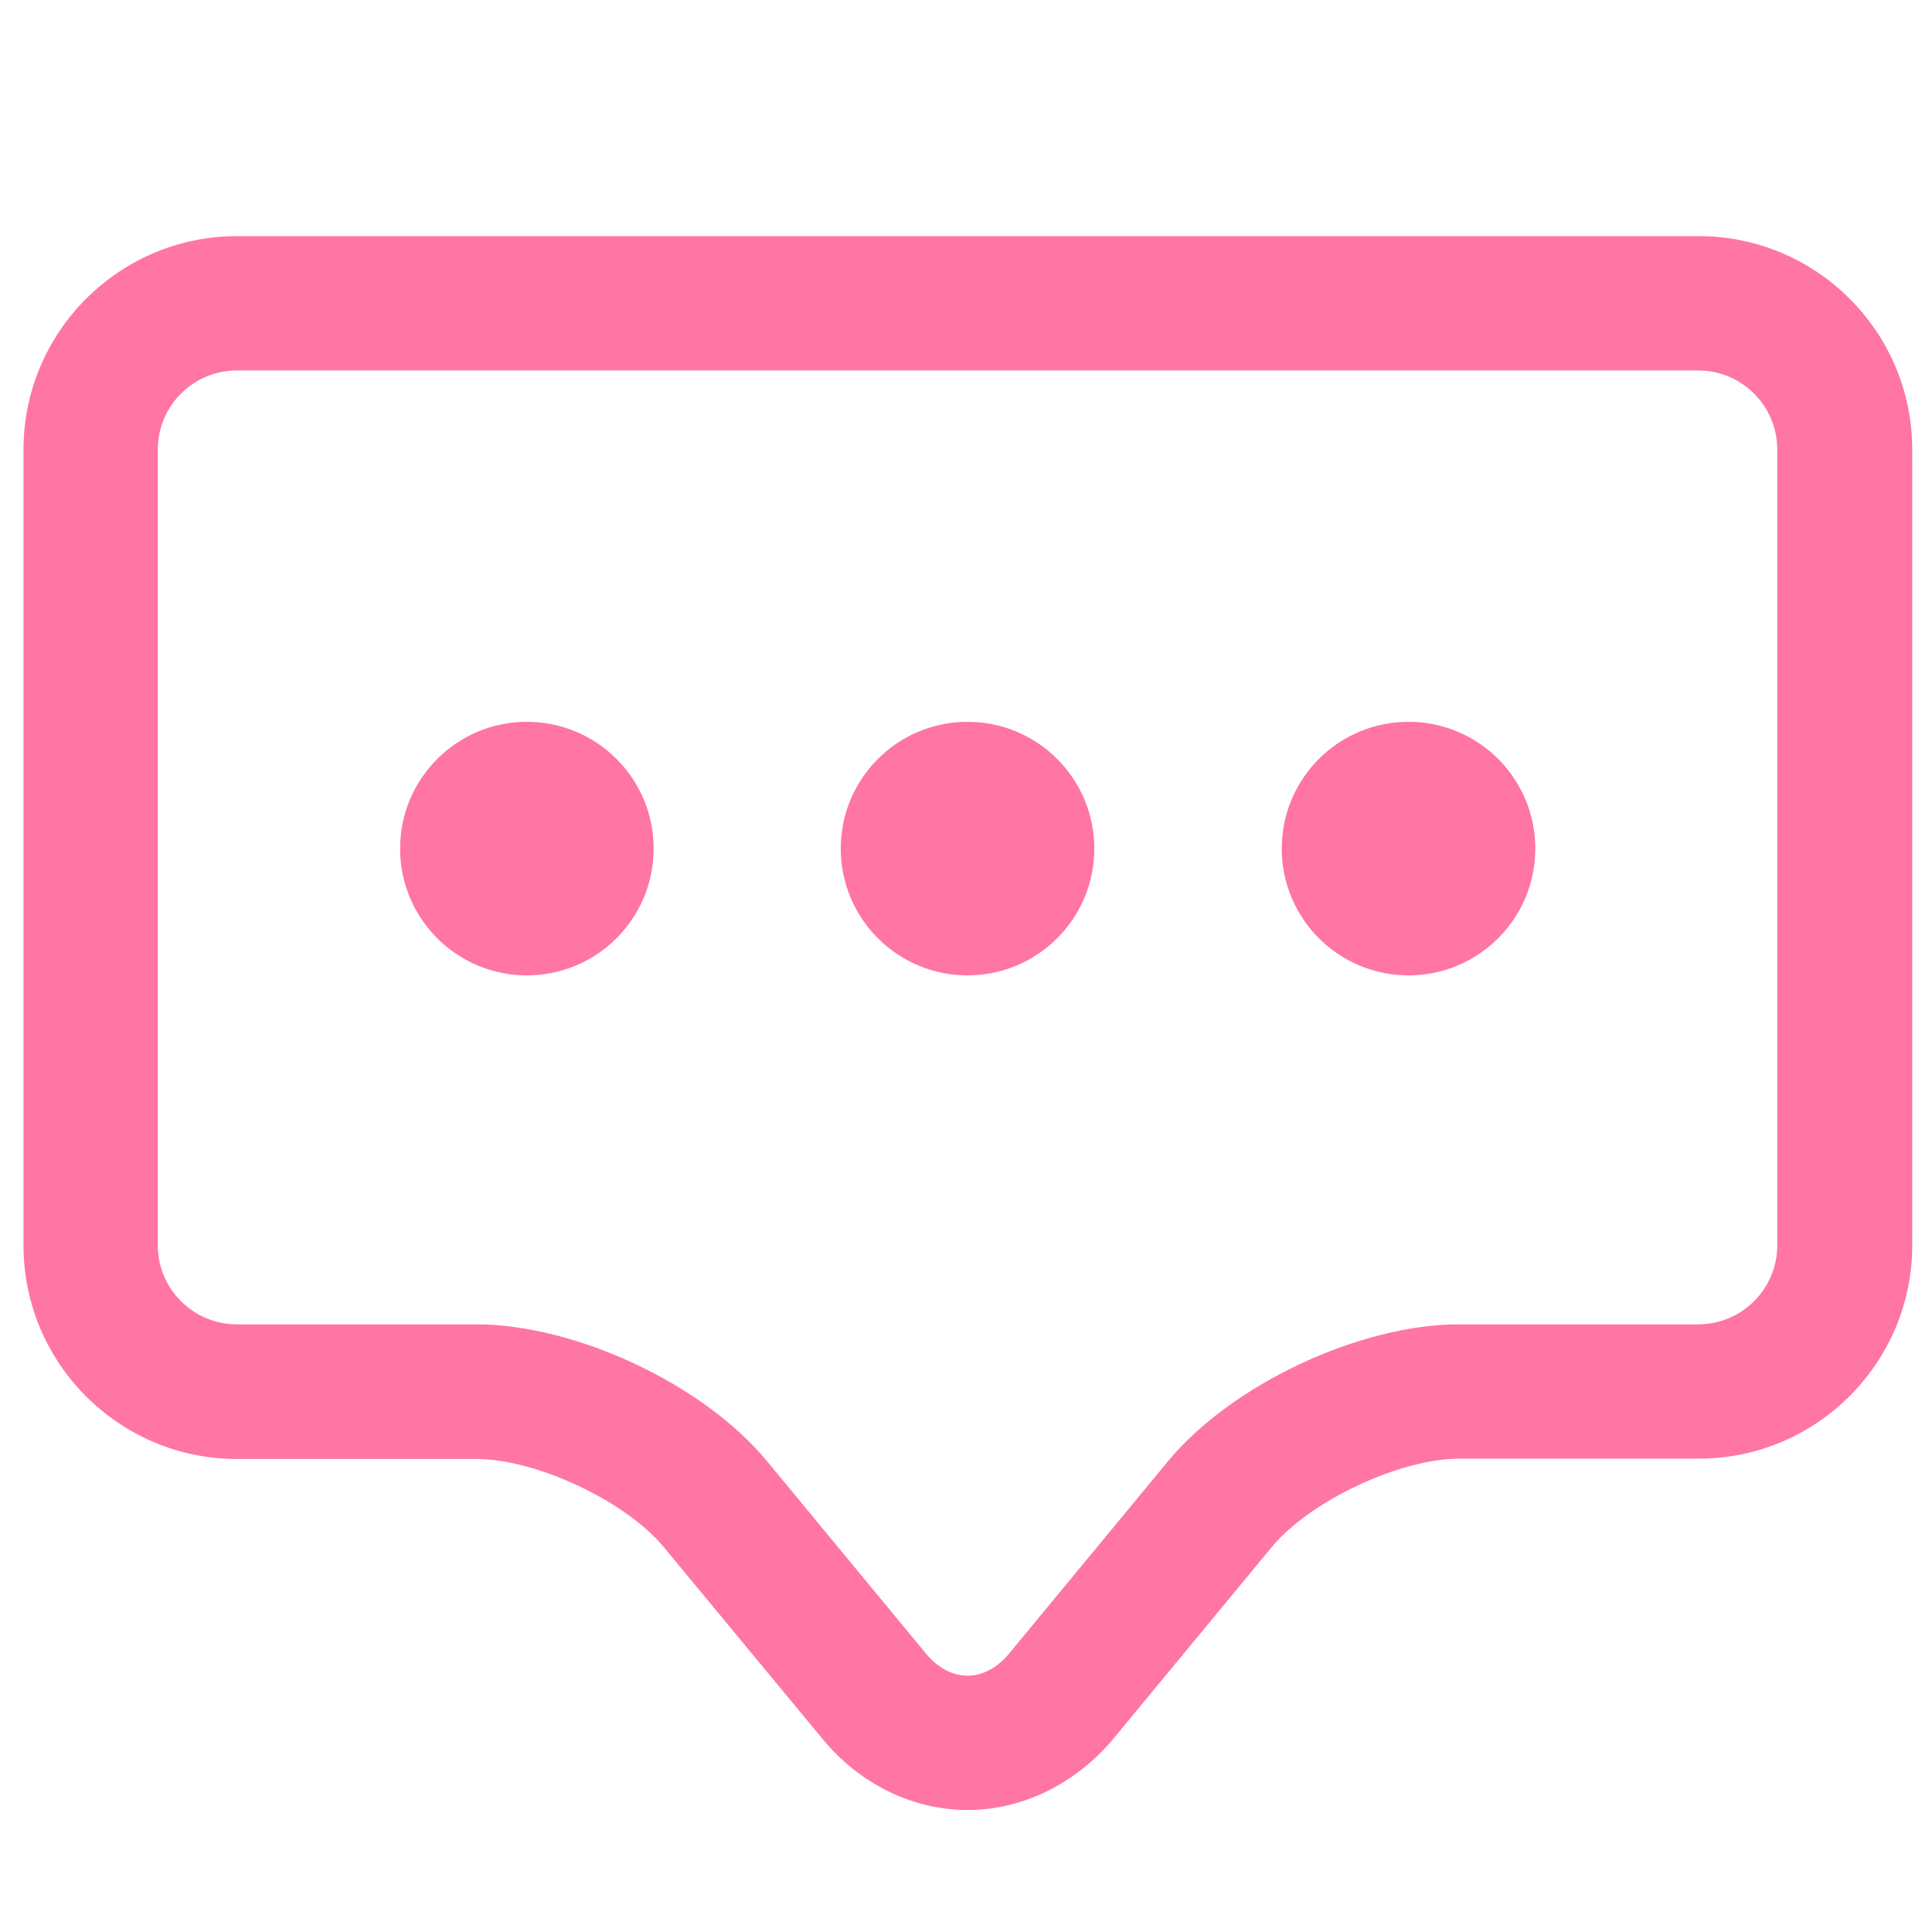
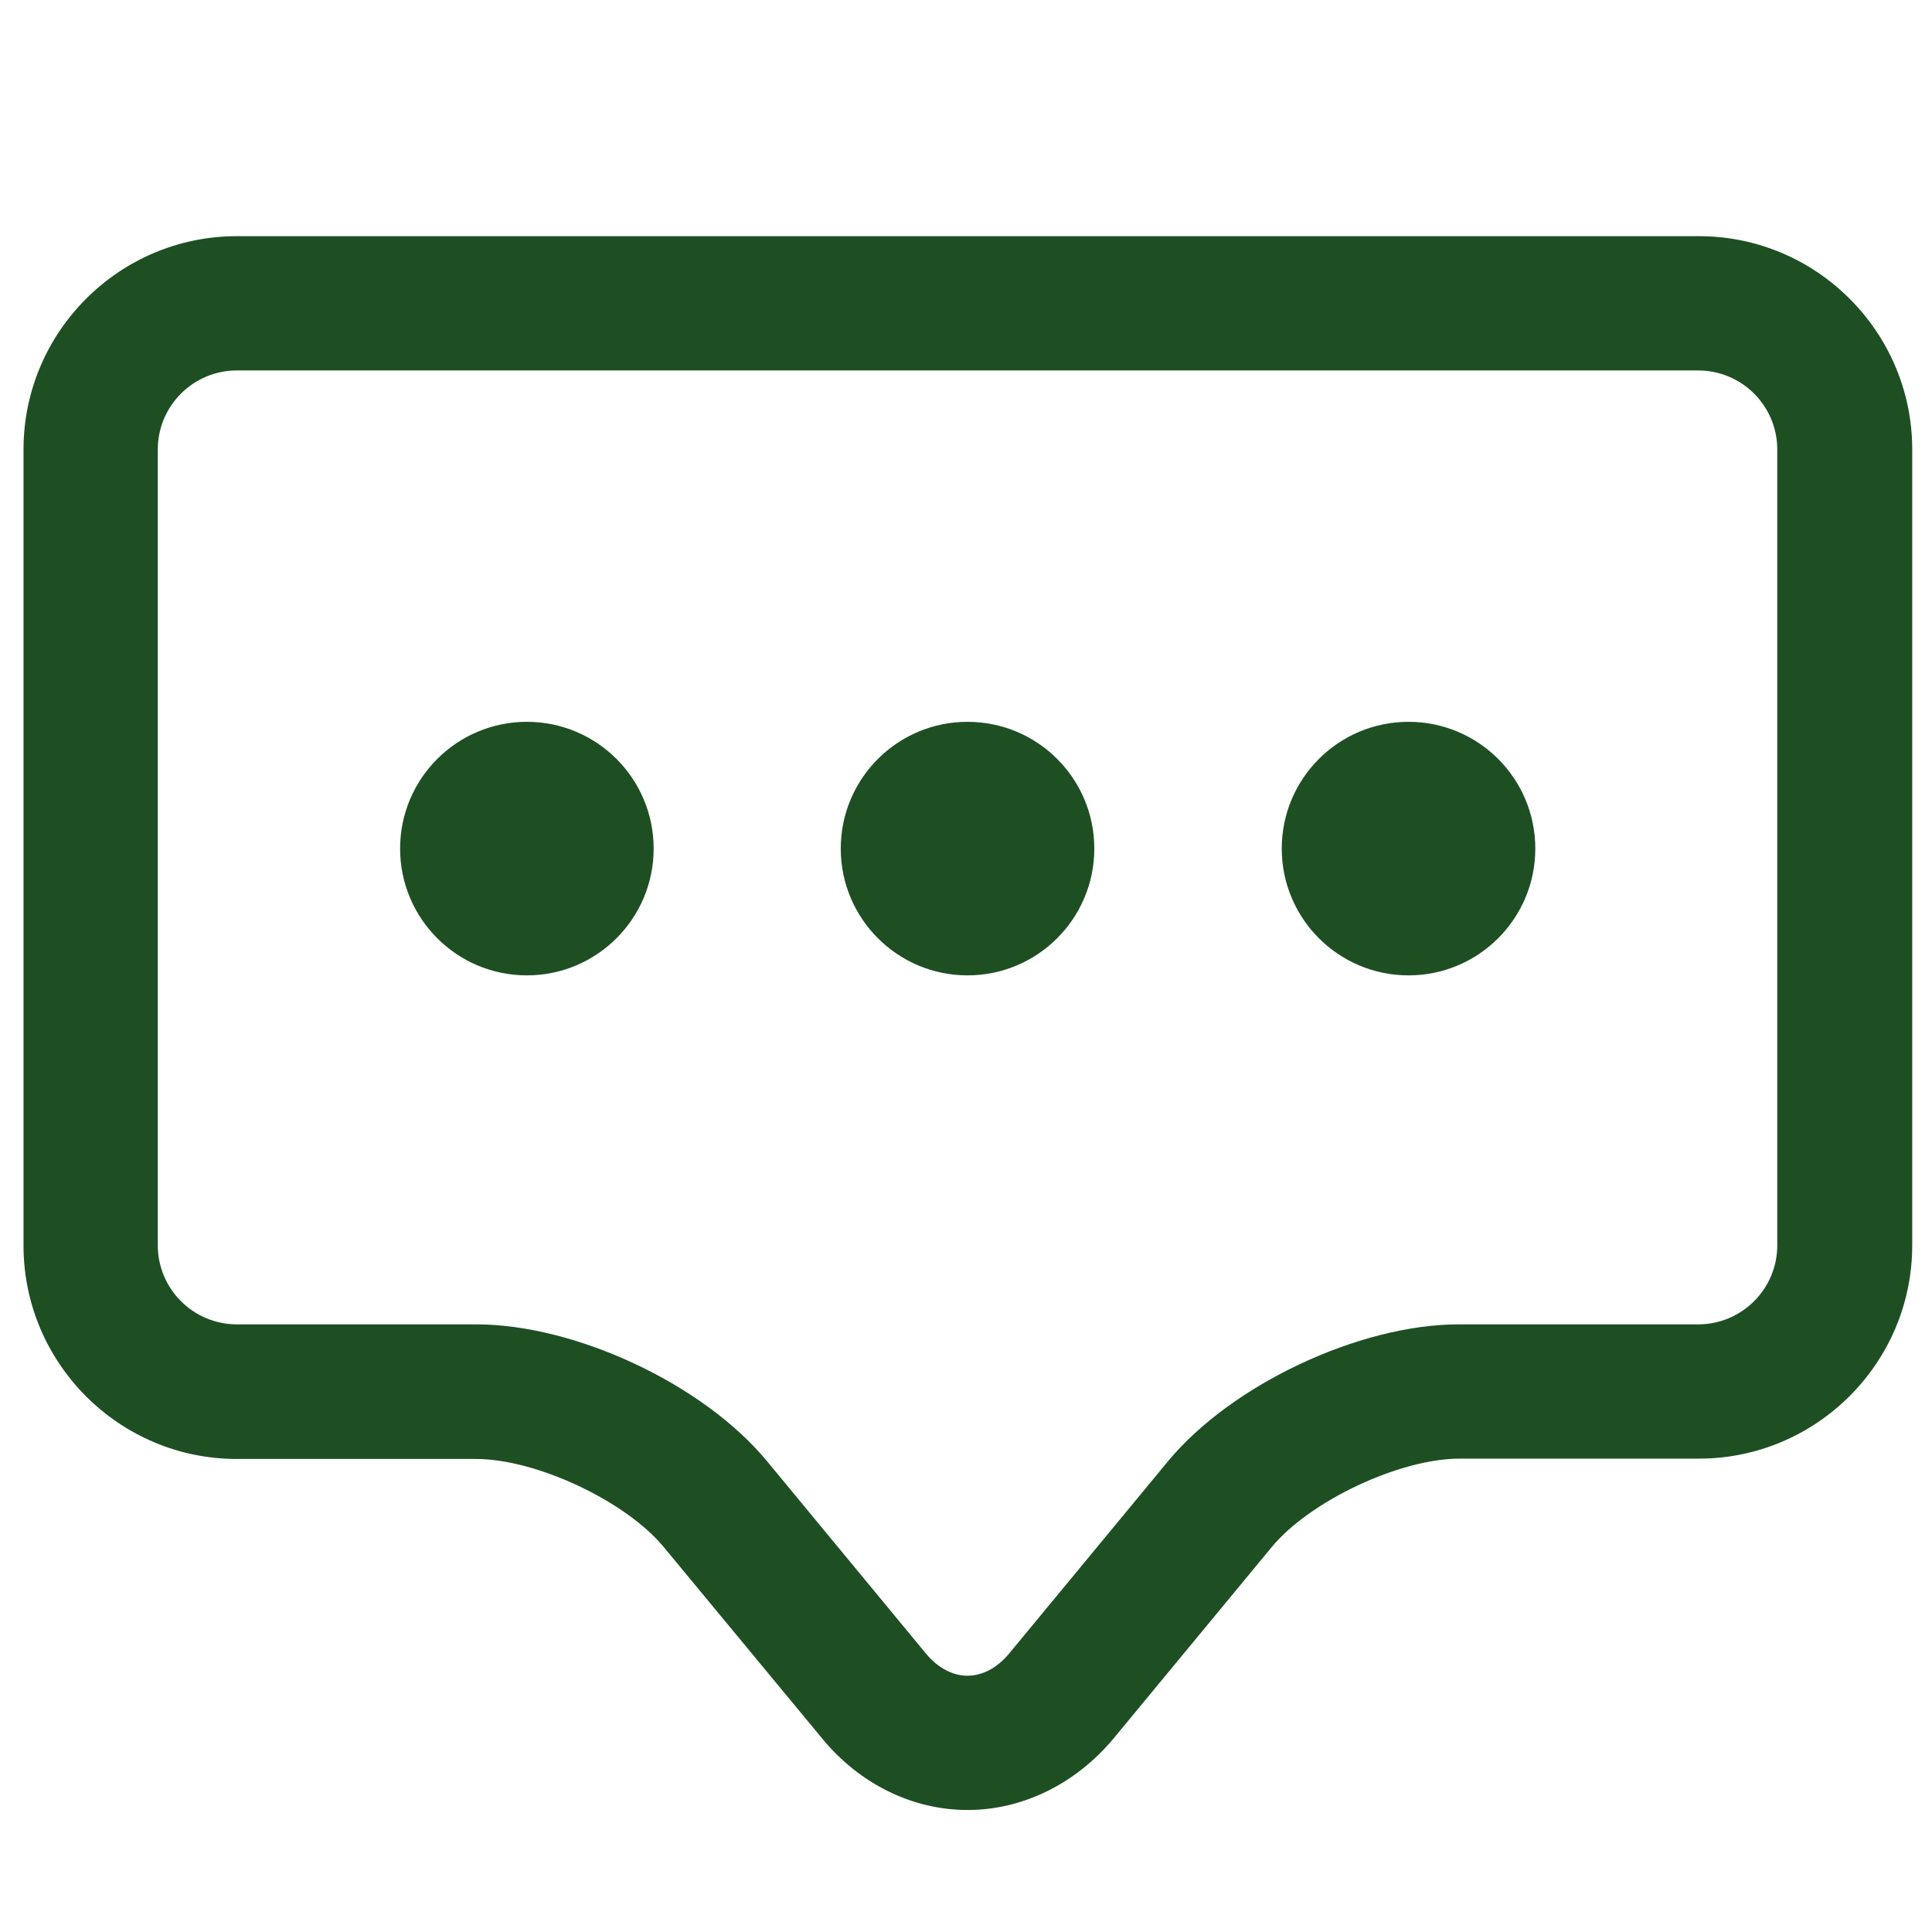
<svg xmlns="http://www.w3.org/2000/svg" t="1710855684348" class="icon" viewBox="0 0 1024 1024" version="1.1" p-id="6498" width="28" height="28">
-   <path d="M512.813 959.334c-29.082 0-57.08-13.728-76.768-37.571L351.87 820.067c-20.231-24.566-67.737-46.784-99.528-46.784H125.539C63.221 773.283 12.464 722.526 12.464 660.208V238.253c0-62.318 50.757-113.075 113.075-113.075h774.909c62.318 0 113.075 50.757 113.075 113.075v421.775c0 62.318-50.757 113.075-113.075 113.075h-126.803c-31.791 0-79.297 22.398-99.528 46.784l-84.174 101.876c-20.05 23.843-48.048 37.571-77.13 37.571zM125.539 196.346c-23.121 0-41.907 18.786-41.907 41.907v421.775c0 23.121 18.786 41.907 41.907 41.907h126.803c52.744 0 120.662 31.791 154.259 72.614l84.174 101.876c6.322 7.587 14.089 11.741 22.037 11.741 7.948 0 15.715-4.155 22.037-11.741l84.174-101.876c33.597-40.642 101.515-72.614 154.259-72.614h126.803c23.121 0 41.907-18.786 41.907-41.907V238.253c0-23.121-18.786-41.907-41.907-41.907H125.539z" fill="#FF75A3" p-id="6499" />
-   <path d="M279.256 449.772m-67.195 0a67.195 67.195 0 1 0 134.39 0 67.195 67.195 0 1 0-134.39 0Z" fill="#FF75A3" p-id="6500" />
-   <path d="M512.813 449.772m-67.195 0a67.195 67.195 0 1 0 134.39 0 67.195 67.195 0 1 0-134.39 0Z" fill="#FF75A3" p-id="6501" />
-   <path d="M746.55 449.772m-67.195 0a67.195 67.195 0 1 0 134.39 0 67.195 67.195 0 1 0-134.39 0Z" fill="#FF75A3" p-id="6502" />
+   <path d="M512.813 959.334c-29.082 0-57.08-13.728-76.768-37.571L351.87 820.067c-20.231-24.566-67.737-46.784-99.528-46.784H125.539C63.221 773.283 12.464 722.526 12.464 660.208V238.253c0-62.318 50.757-113.075 113.075-113.075h774.909c62.318 0 113.075 50.757 113.075 113.075v421.775c0 62.318-50.757 113.075-113.075 113.075h-126.803c-31.791 0-79.297 22.398-99.528 46.784l-84.174 101.876c-20.05 23.843-48.048 37.571-77.13 37.571zM125.539 196.346c-23.121 0-41.907 18.786-41.907 41.907v421.775c0 23.121 18.786 41.907 41.907 41.907h126.803c52.744 0 120.662 31.791 154.259 72.614l84.174 101.876c6.322 7.587 14.089 11.741 22.037 11.741 7.948 0 15.715-4.155 22.037-11.741l84.174-101.876c33.597-40.642 101.515-72.614 154.259-72.614h126.803c23.121 0 41.907-18.786 41.907-41.907V238.253c0-23.121-18.786-41.907-41.907-41.907H125.539z" fill="#1E4F23" p-id="6499" />
+   <path d="M279.256 449.772m-67.195 0a67.195 67.195 0 1 0 134.39 0 67.195 67.195 0 1 0-134.39 0Z" fill="#1E4F23" p-id="6500" />
+   <path d="M512.813 449.772m-67.195 0a67.195 67.195 0 1 0 134.39 0 67.195 67.195 0 1 0-134.39 0Z" fill="#1E4F23" p-id="6501" />
+   <path d="M746.55 449.772m-67.195 0a67.195 67.195 0 1 0 134.39 0 67.195 67.195 0 1 0-134.39 0Z" fill="#1E4F23" p-id="6502" />
</svg>
